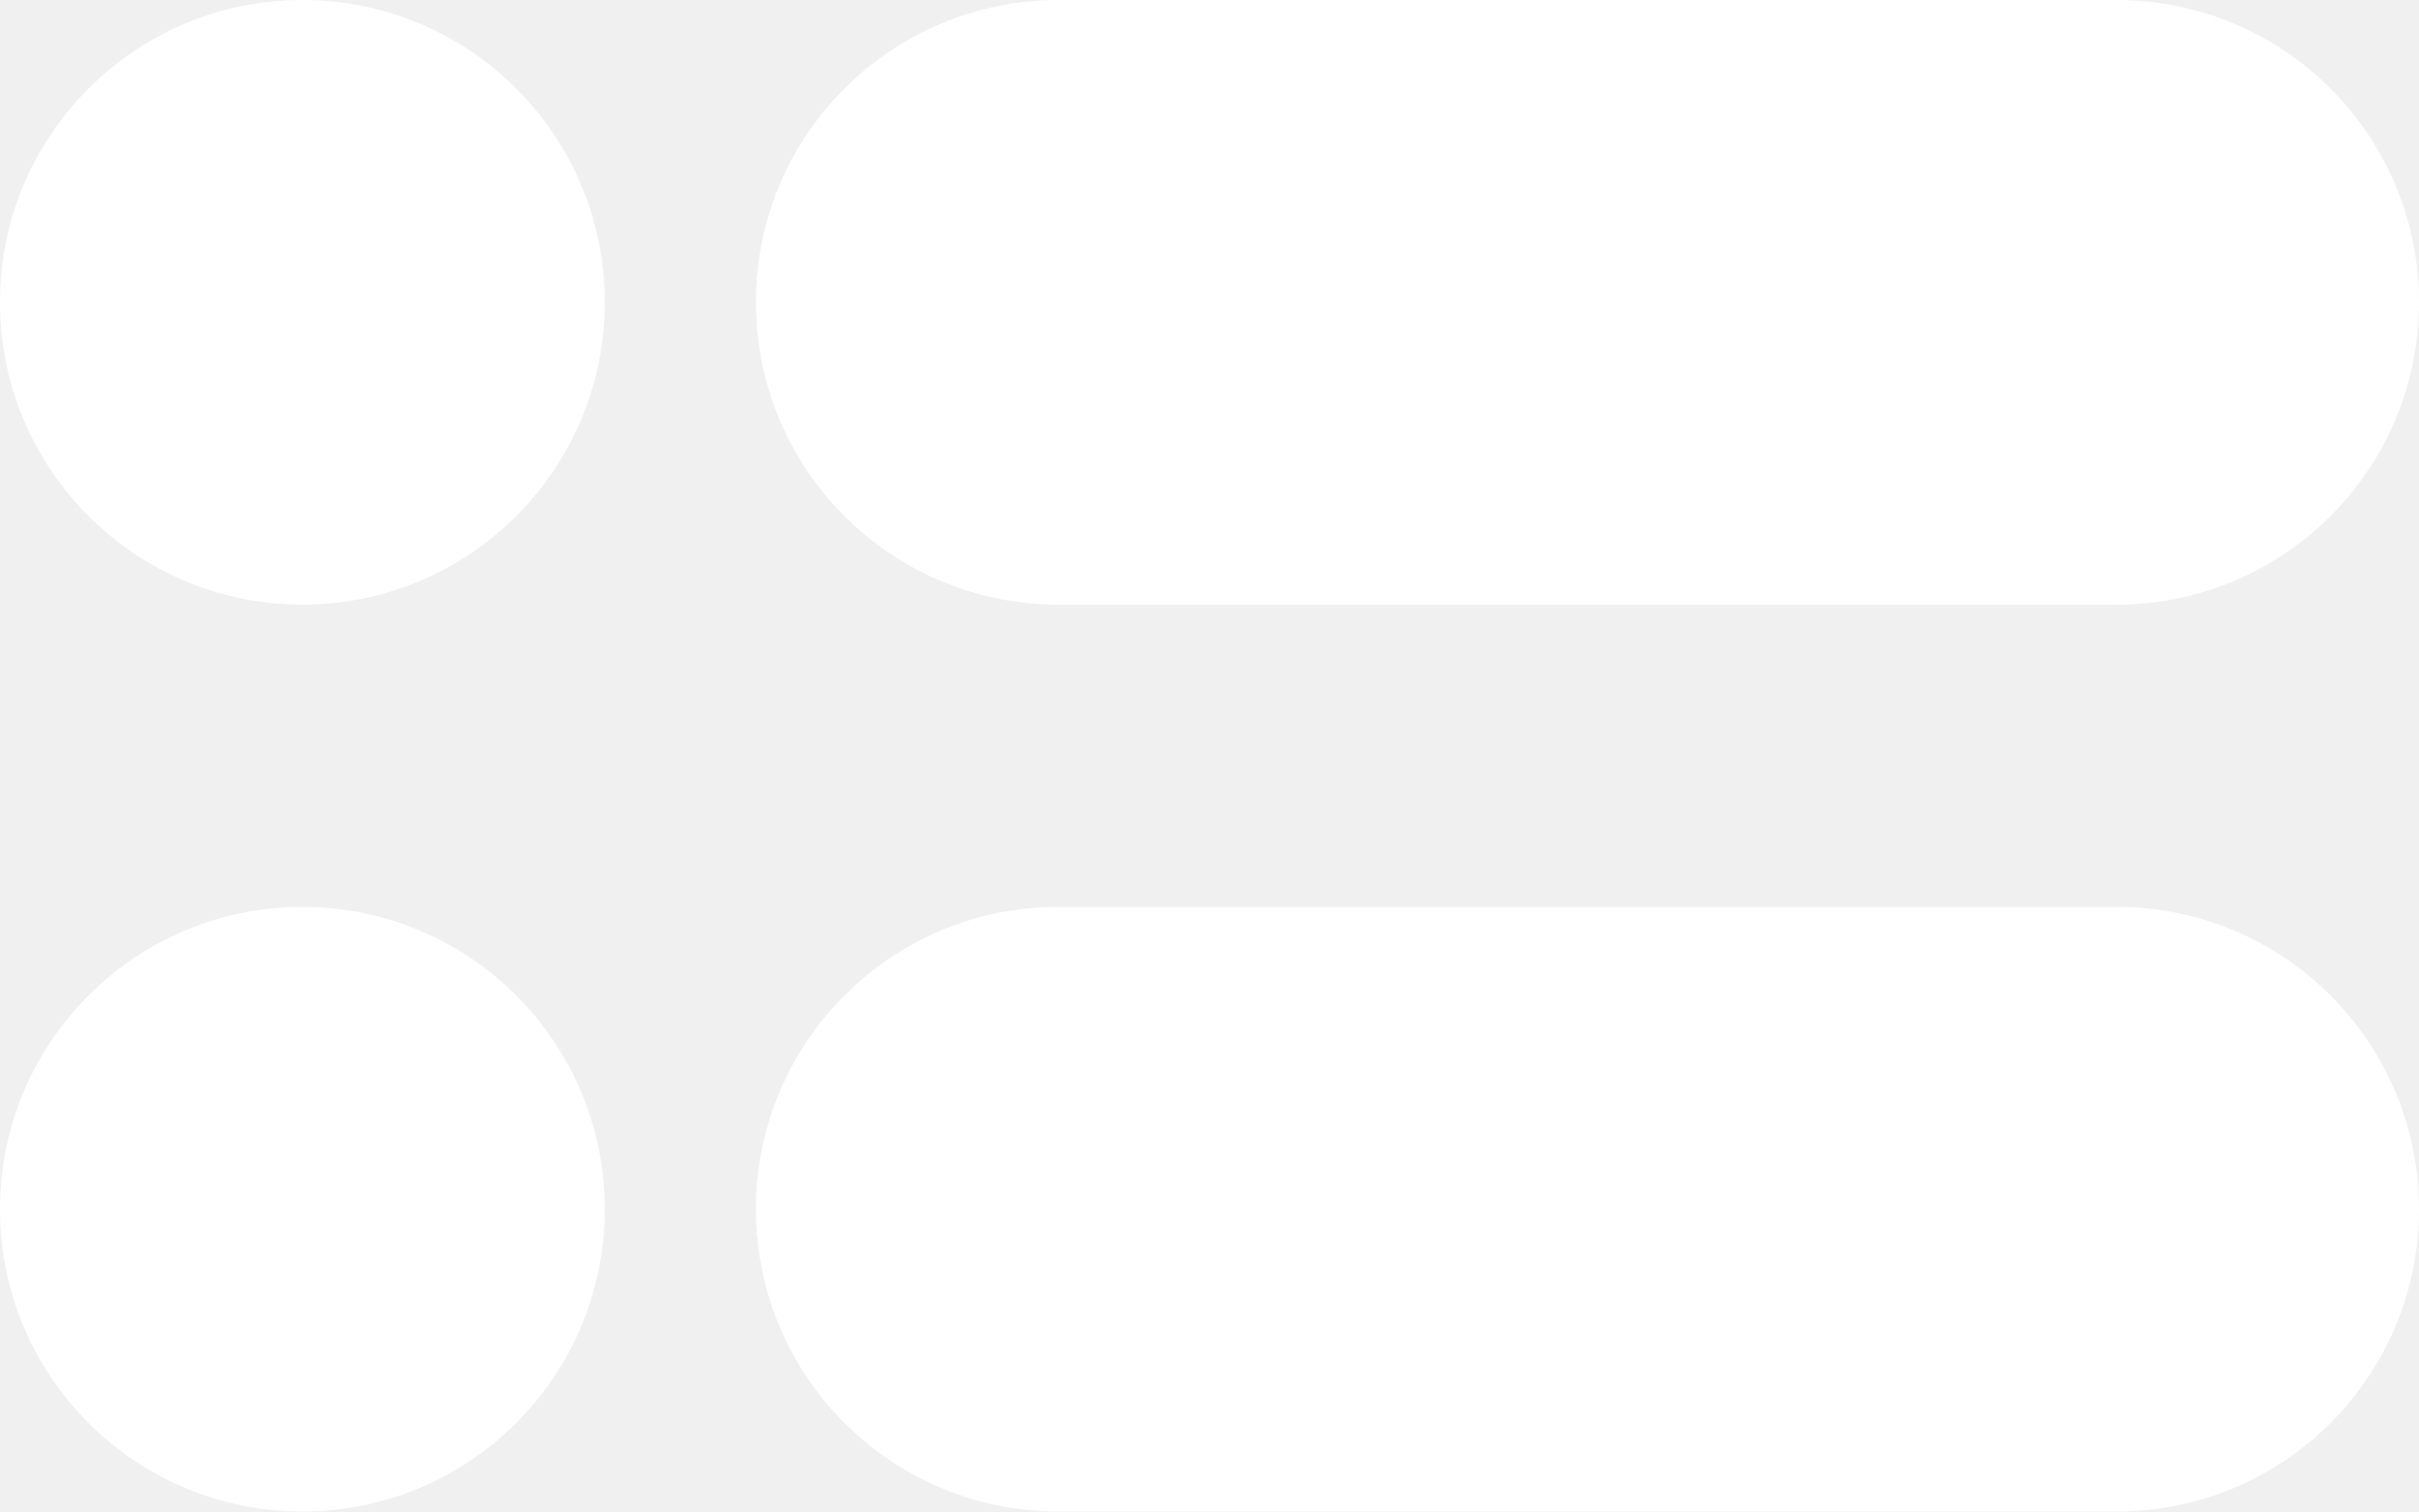
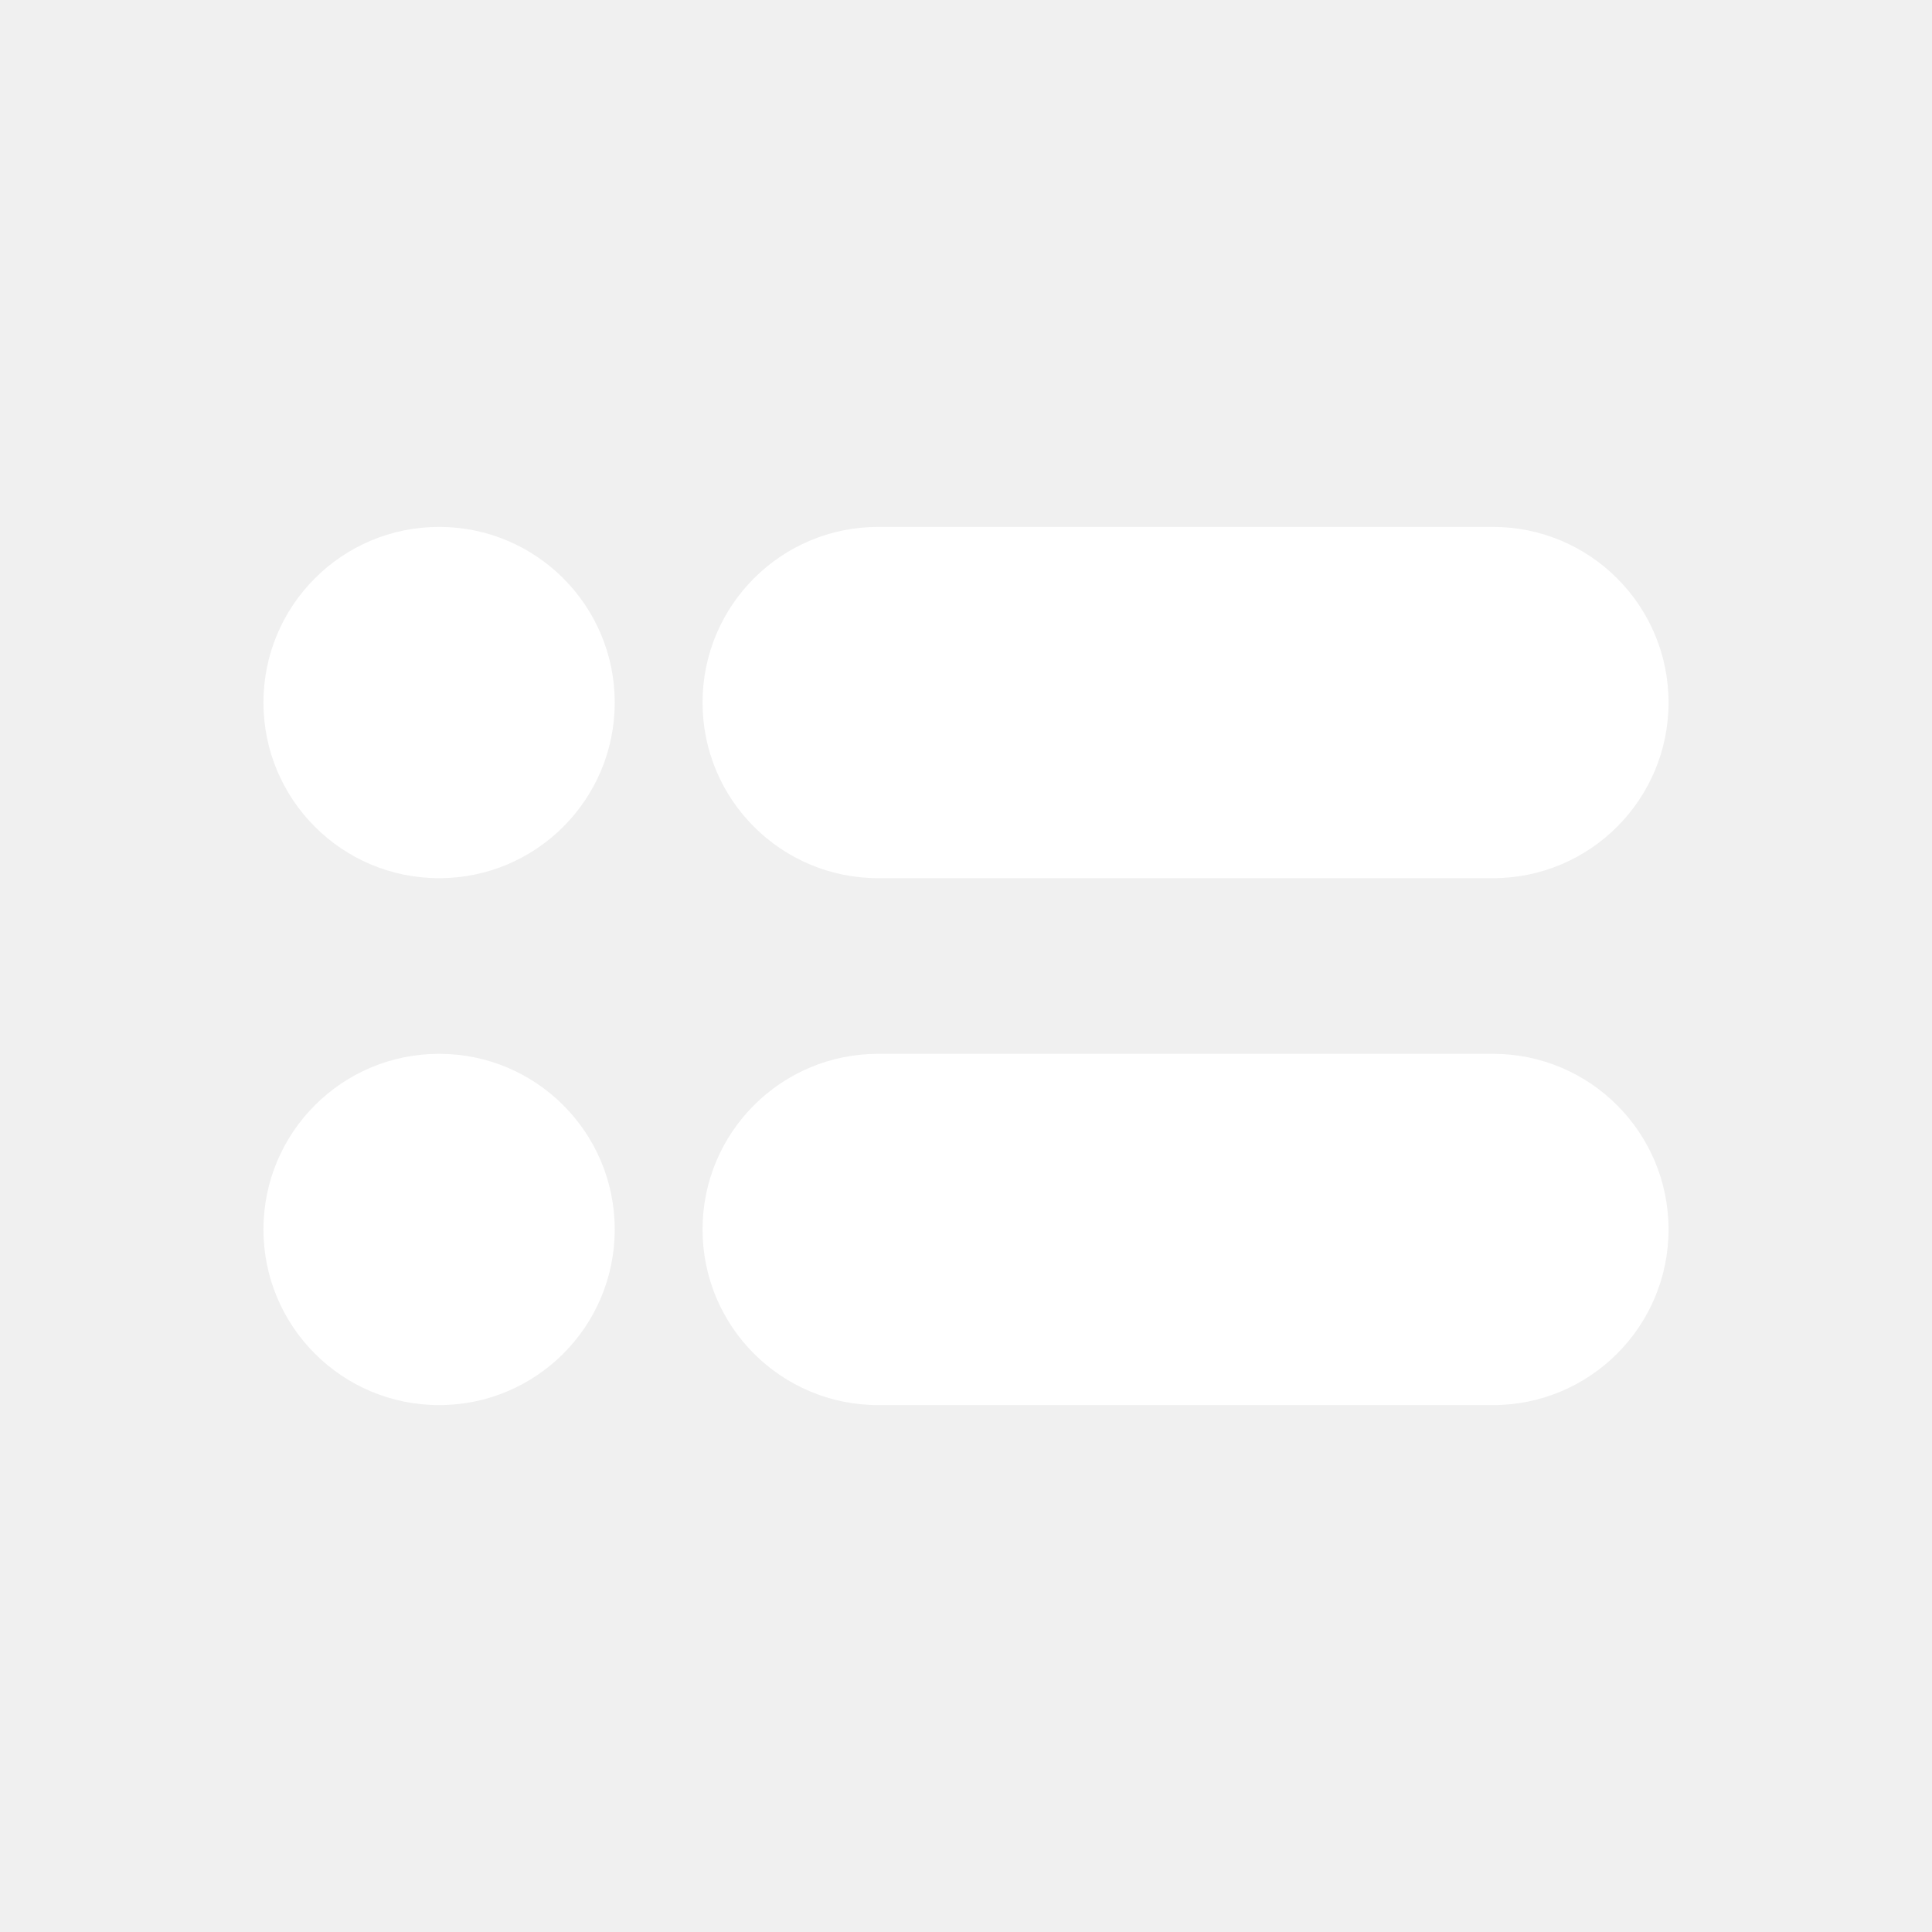
- <svg xmlns="http://www.w3.org/2000/svg" width="16" height="10" viewBox="0 0 16 10" fill="none">
-   <path d="M2 0C0.895 0 0 0.895 0 2C0 3.105 0.895 4 2 4C3.105 4 4 3.105 4 2C4 0.895 3.105 0 2 0Z" fill="white" />
-   <path d="M7 0C5.895 0 5 0.895 5 2C5 3.105 5.895 4 7 4H14C15.105 4 16 3.105 16 2C16 0.895 15.105 0 14 0H7Z" fill="white" />
-   <path d="M2 6C0.895 6 0 6.895 0 8C0 9.105 0.895 10 2 10C3.105 10 4 9.105 4 8C4 6.895 3.105 6 2 6Z" fill="white" />
-   <path d="M7 6C5.895 6 5 6.895 5 8C5 9.105 5.895 10 7 10H14C15.105 10 16 9.105 16 8C16 6.895 15.105 6 14 6H7Z" fill="white" />
+ <svg xmlns="http://www.w3.org/2000/svg" width="22" height="22" viewBox="0 0 22 22" fill="none">
+   <path d="M5 6C3.895 6 3 6.895 3 8C3 9.105 3.895 10 5 10C6.105 10 7 9.105 7 8C7 6.895 6.105 6 5 6Z" fill="white" />
+   <path d="M10 6C8.895 6 8 6.895 8 8C8 9.105 8.895 10 10 10H17C18.105 10 19 9.105 19 8C19 6.895 18.105 6 17 6H10Z" fill="white" />
+   <path d="M5 12C3.895 12 3 12.895 3 14C3 15.105 3.895 16 5 16C6.105 16 7 15.105 7 14C7 12.895 6.105 12 5 12Z" fill="white" />
+   <path d="M10 12C8.895 12 8 12.895 8 14C8 15.105 8.895 16 10 16H17C18.105 16 19 15.105 19 14C19 12.895 18.105 12 17 12H10Z" fill="white" />
</svg>
